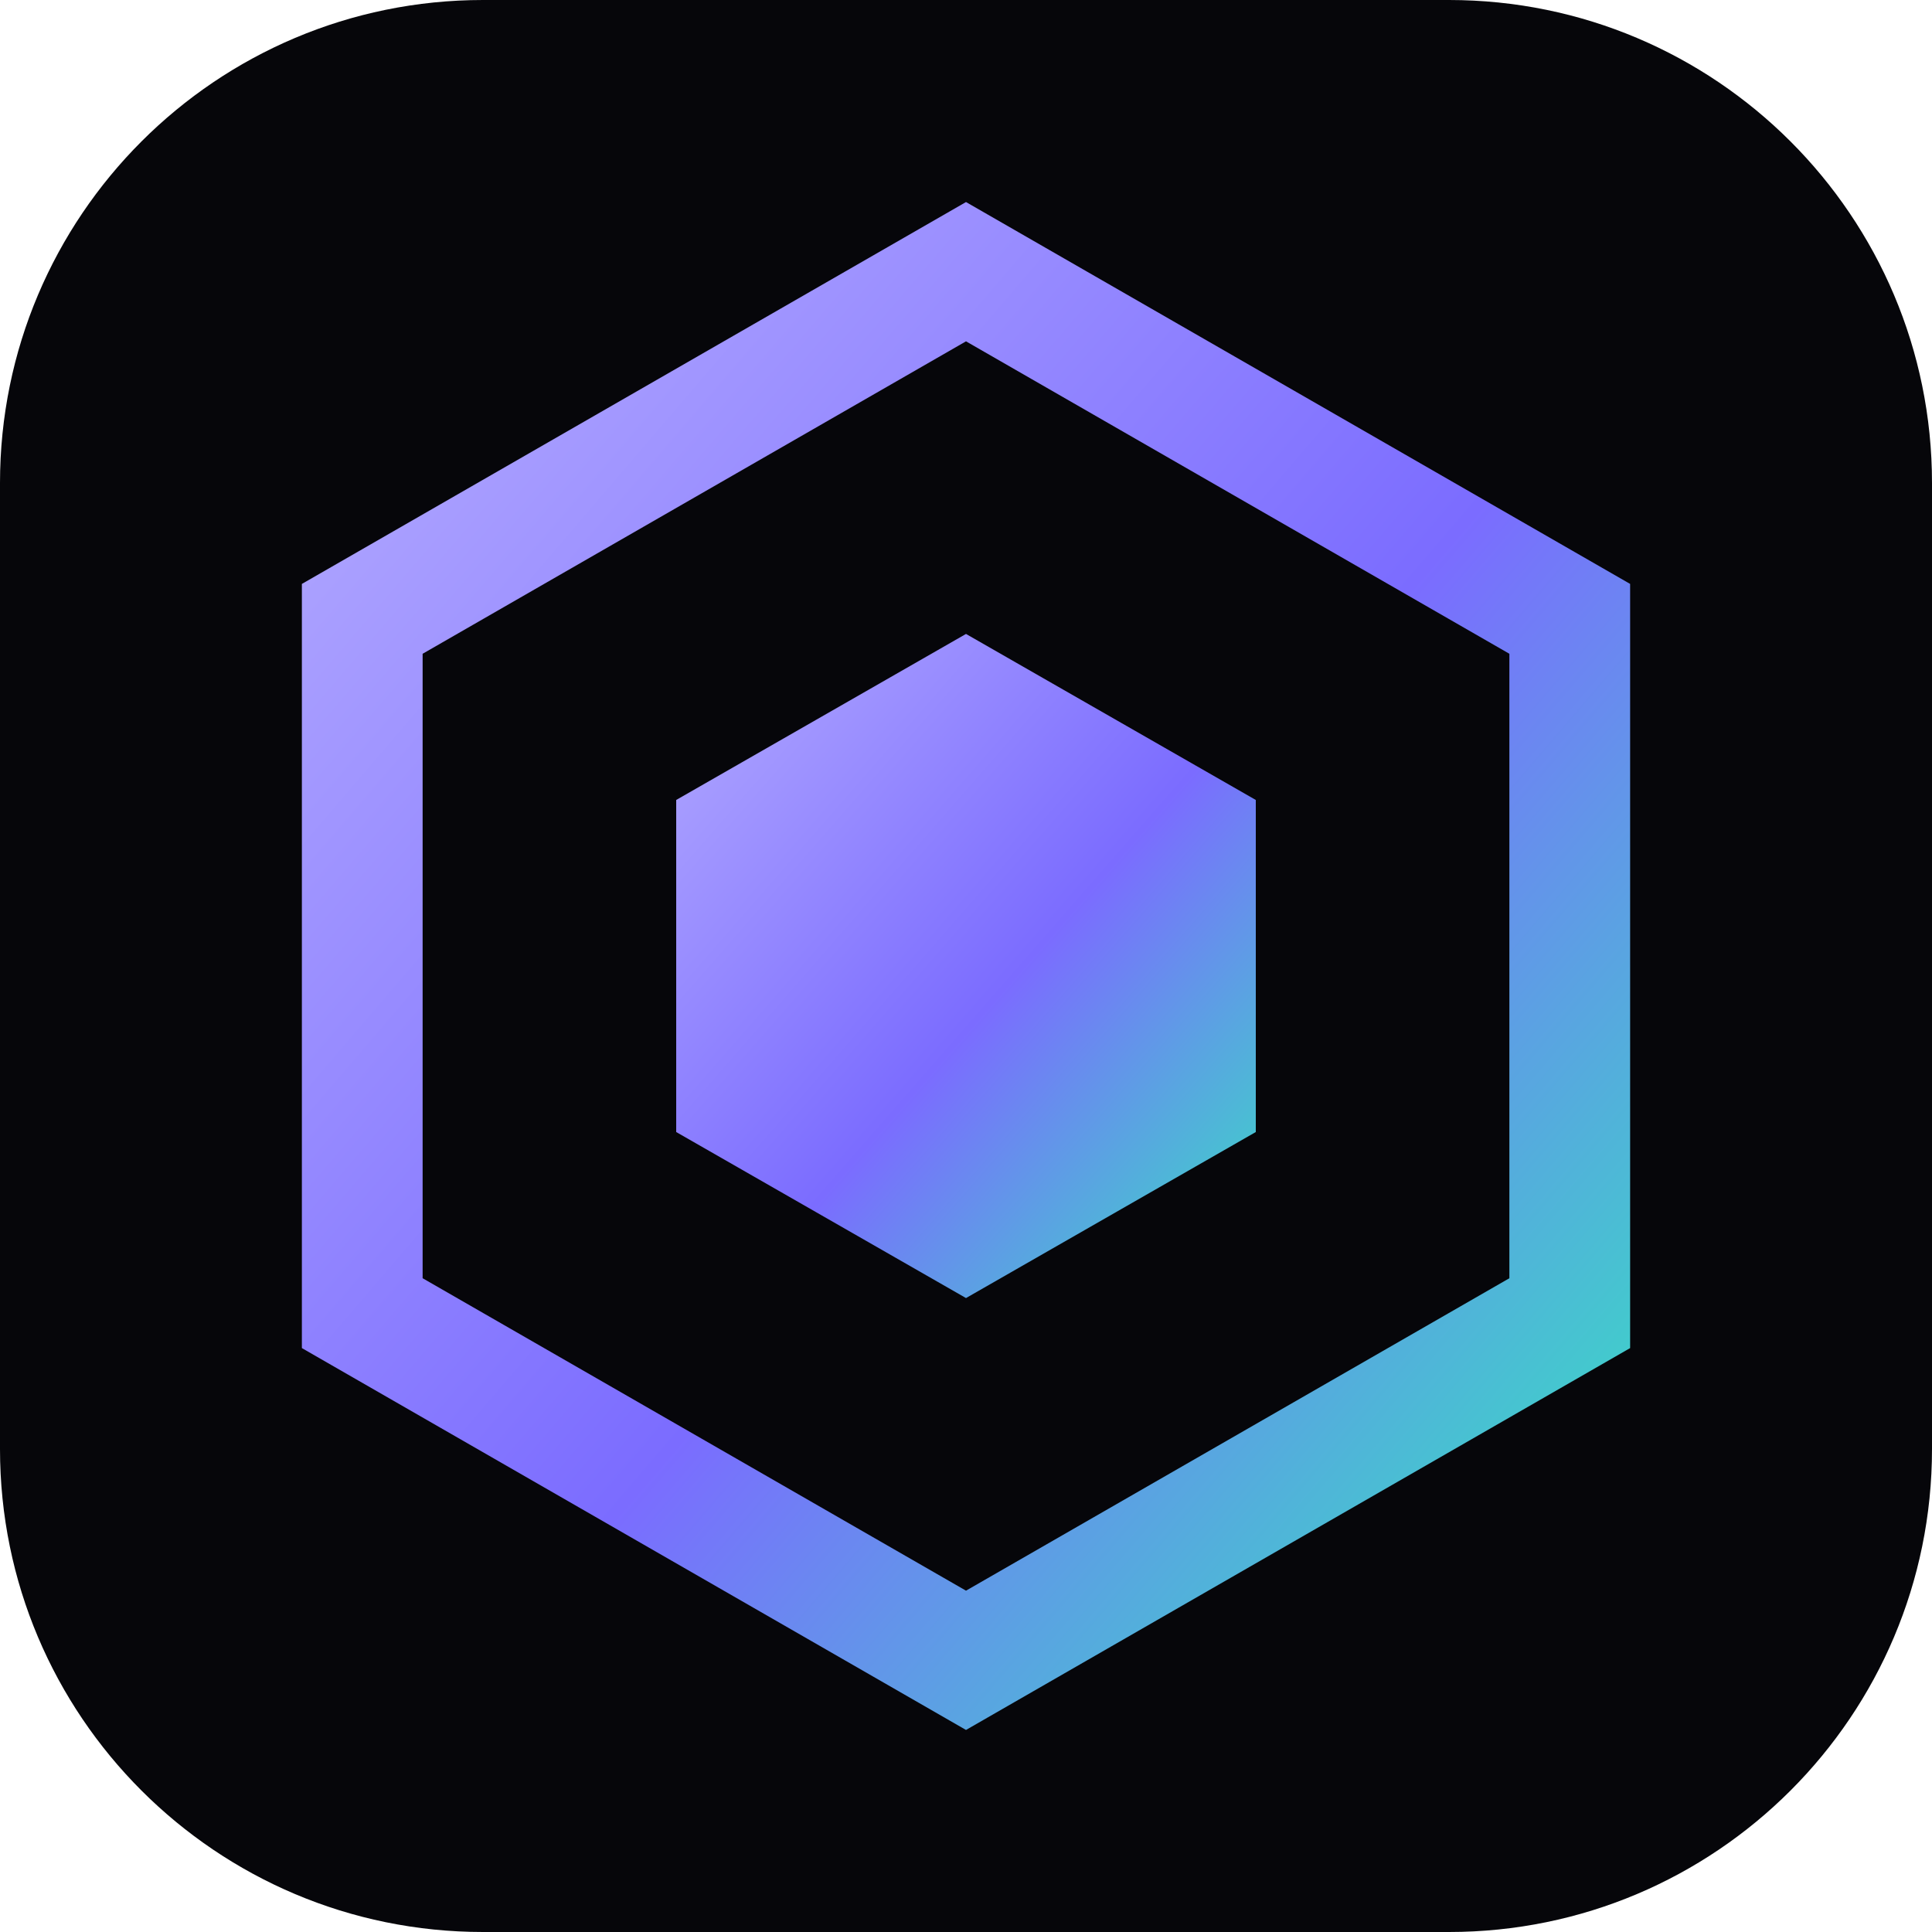
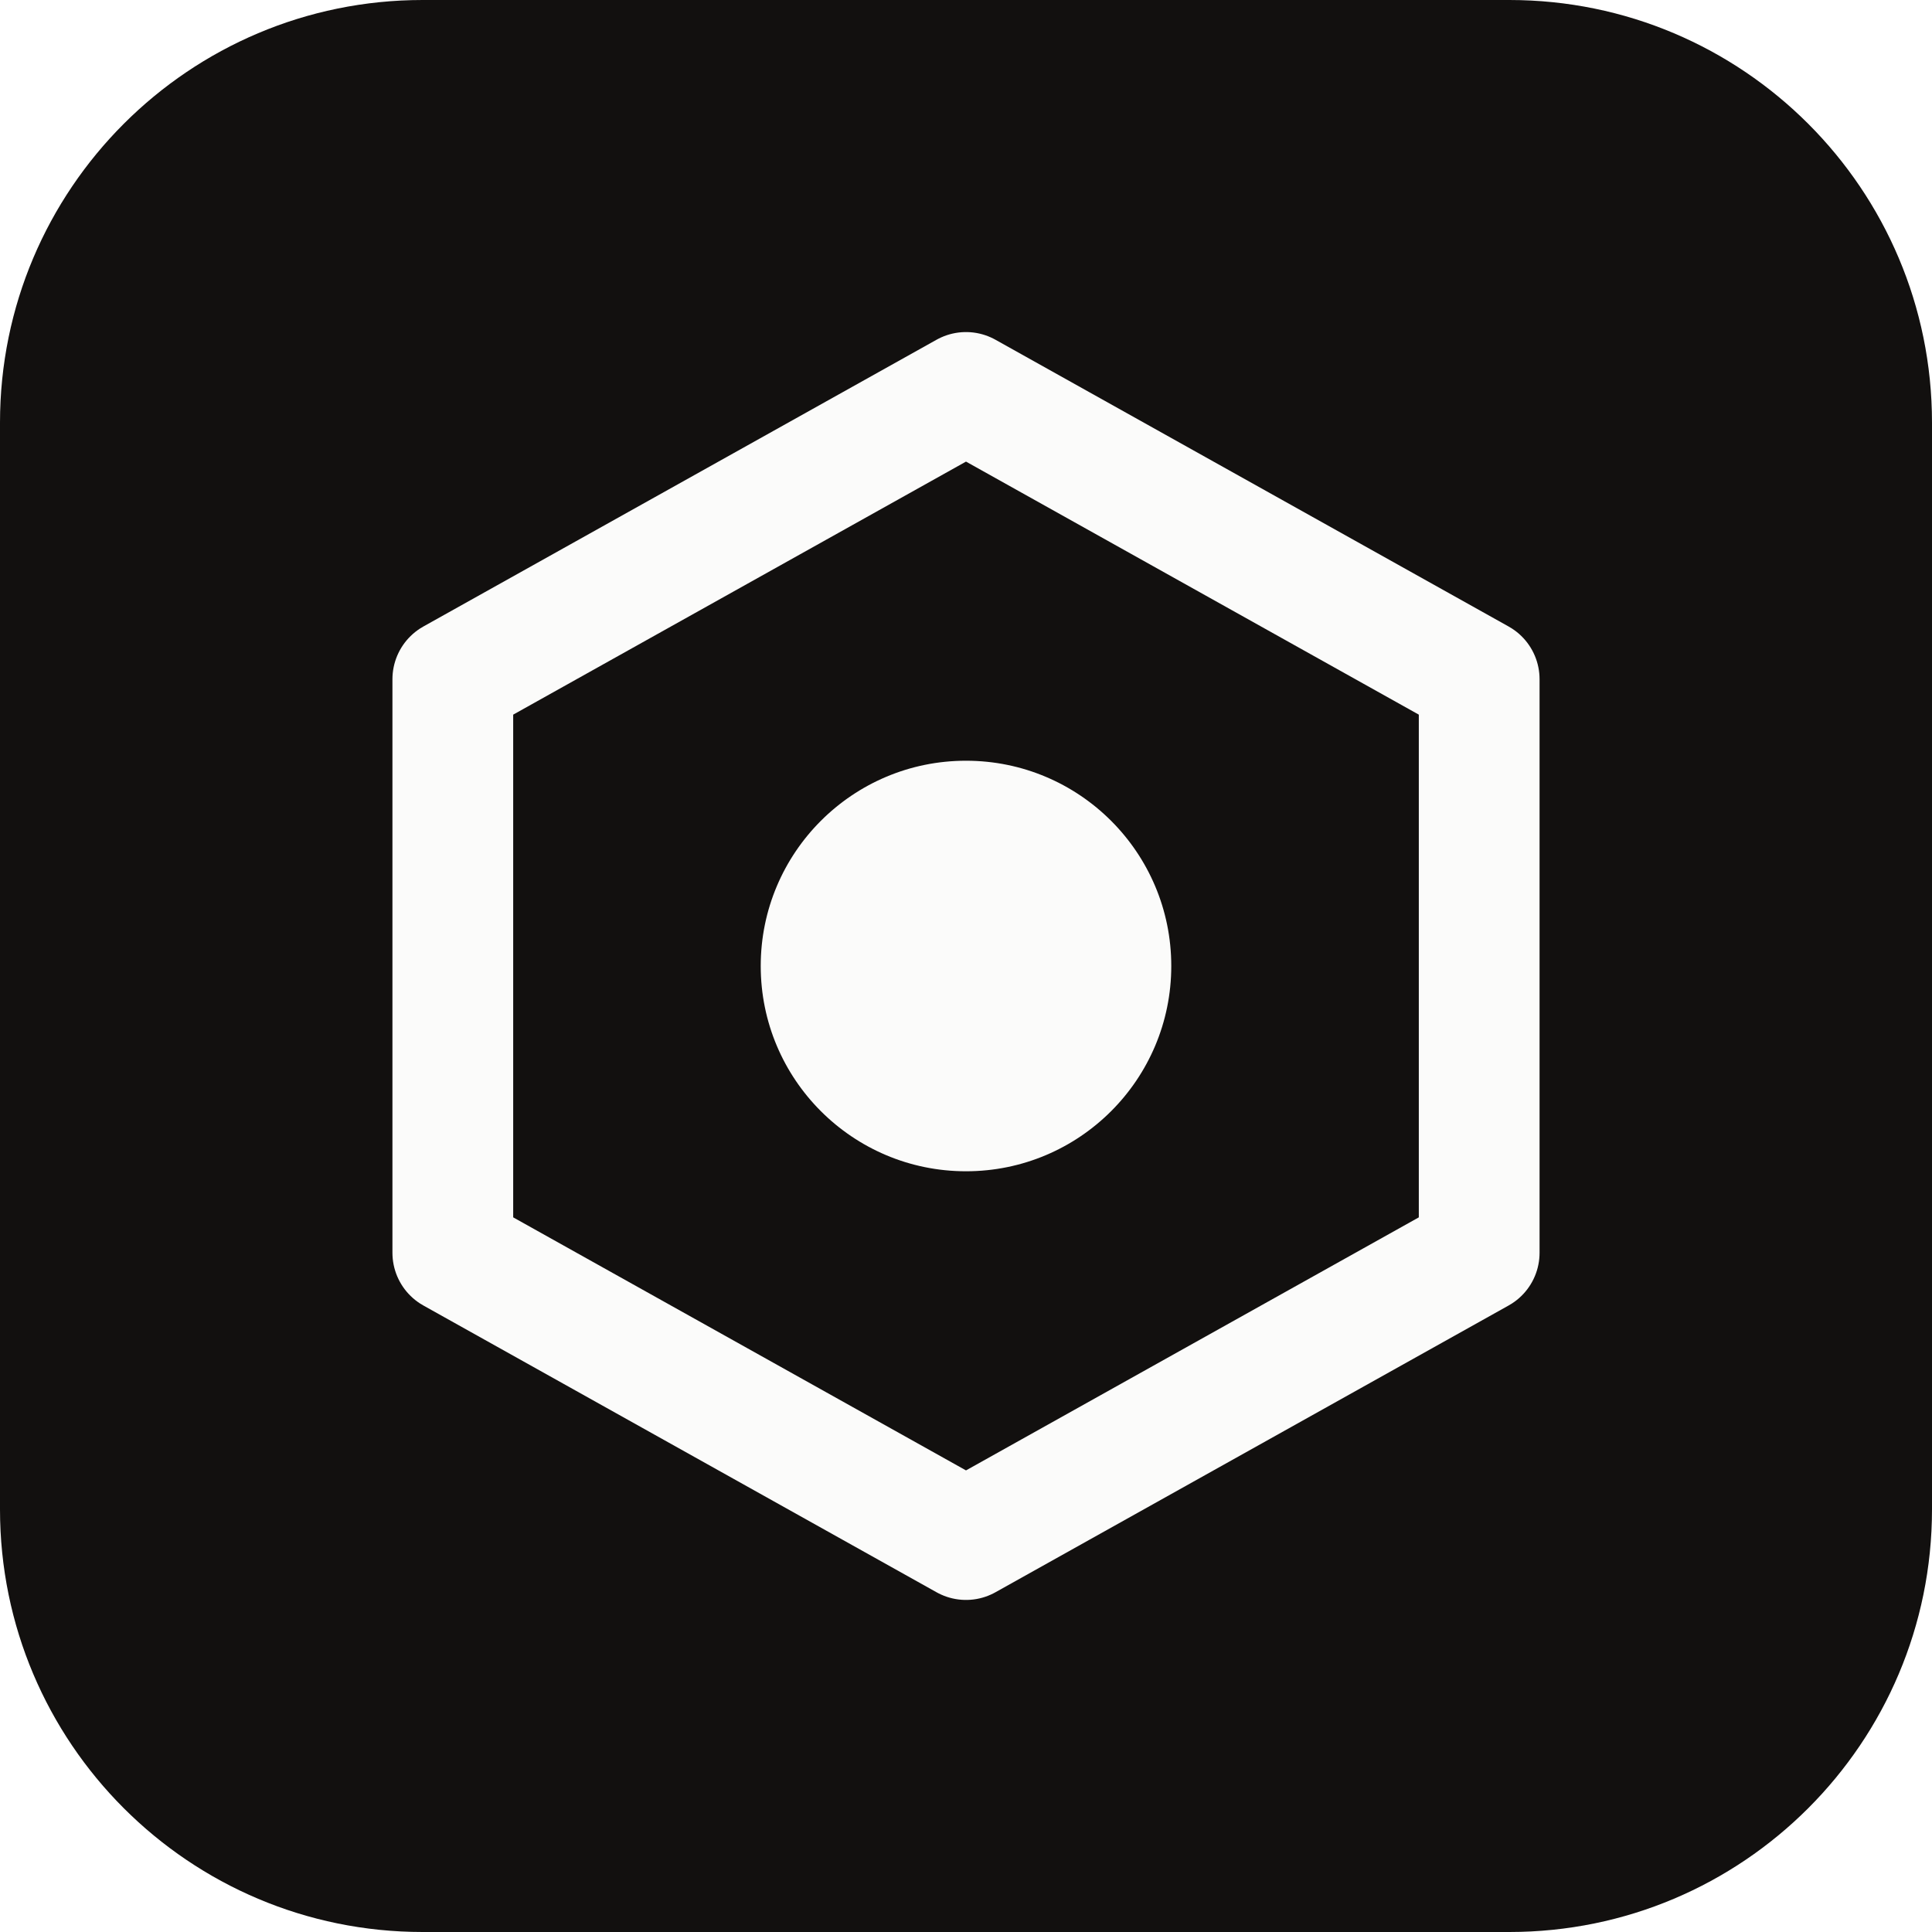
<svg xmlns="http://www.w3.org/2000/svg" viewBox="0 0 32 32">
-   <defs>
-     <linearGradient id="g" x1="0" y1="0" x2="1" y2="1">
-       <stop offset="0" stop-color="#b3aaff" />
-       <stop offset="0.55" stop-color="#7b6cff" />
-       <stop offset="1" stop-color="#35e1c1" />
-     </linearGradient>
-   </defs>
-   <rect width="32" height="32" rx="8" fill="#06060a" />
-   <path d="M16 4.5 26 10.25v11.5L16 27.5 6 21.75v-11.5Z" fill="none" stroke="url(#g)" stroke-width="2" />
-   <path d="M16 10.5 20.8 13.25v5.5L16 21.5l-4.8-2.75v-5.5Z" fill="url(#g)" />
+   <rect width="32" height="32" rx="7" fill="#12100f" />
+   <path d="M16 6.5 24.5 11.25v9.5L16 25.5 7.5 20.75v-9.5Z" fill="none" stroke="#fbfbfa" stroke-width="2" stroke-linejoin="round" />
+   <circle cx="16" cy="16" r="3.4" fill="#fbfbfa" />
</svg>
